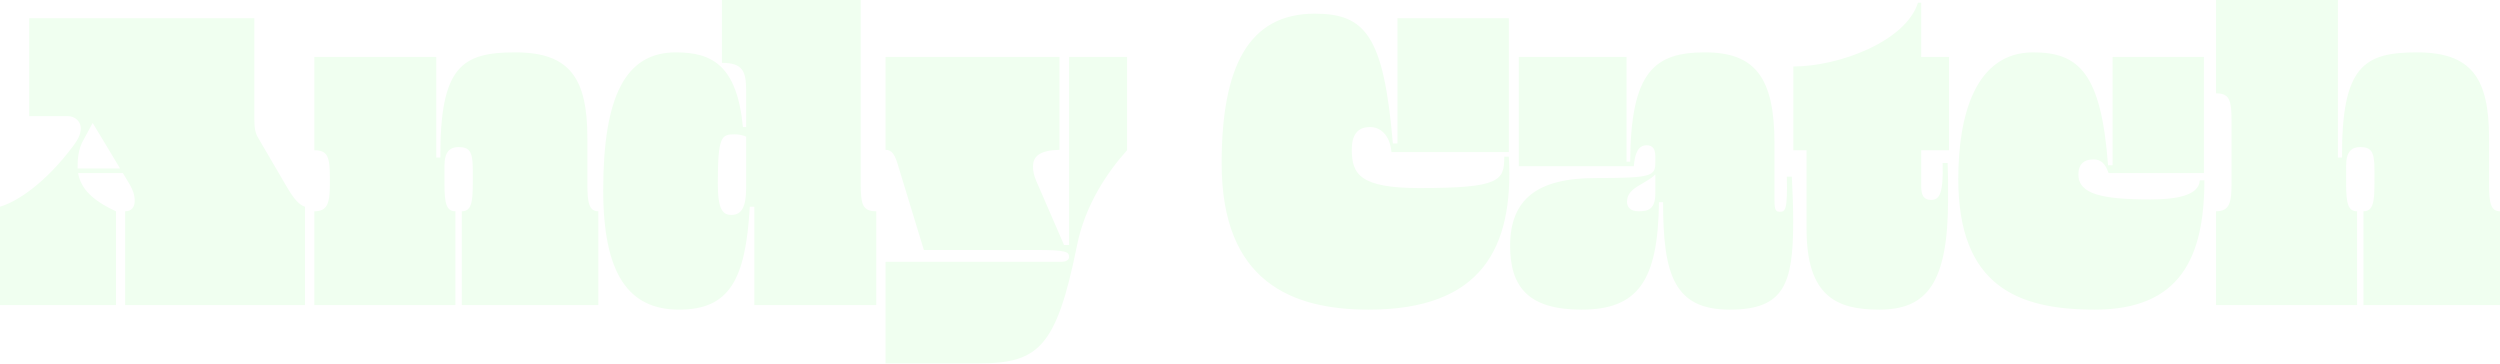
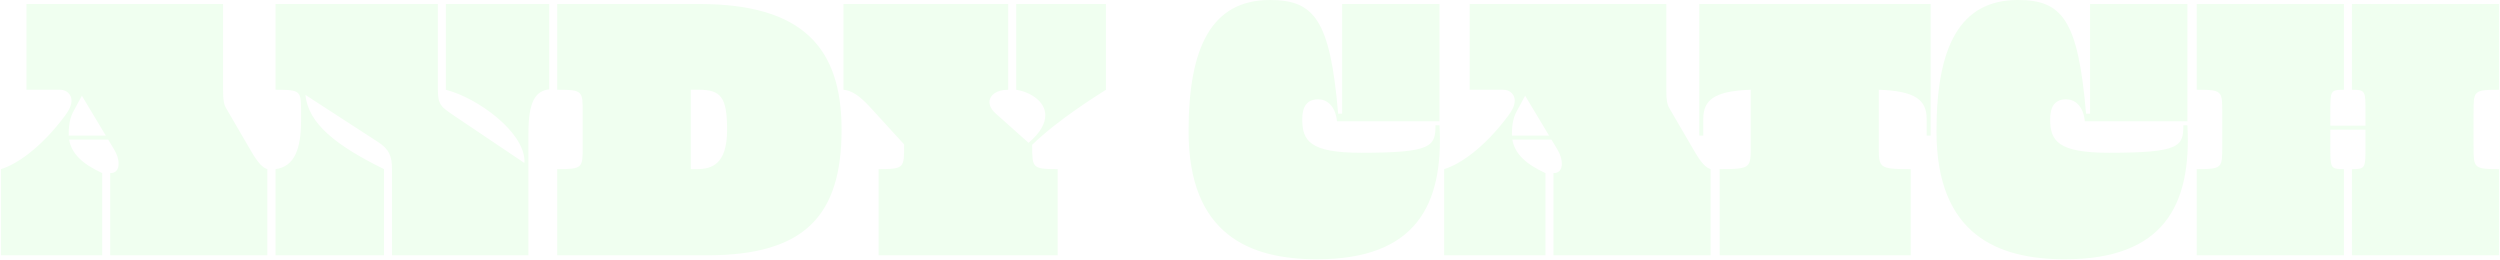
- <svg xmlns="http://www.w3.org/2000/svg" width="1376" height="200" fill="none">
-   <path d="M63.83 116.291c-13.067-6.015-19.35-12.532-20.858-21.053H67.6l3.77 6.266c1.758 3.007 2.764 5.764 2.764 9.022s-1.508 5.765-5.278 5.765v51.629h99.013v-54.136c-3.016-1.002-5.78-3.508-10.806-12.28l-15.078-25.815c-1.508-2.506-2.011-5.263-2.011-11.027V10.025H16.084V63.91h21.109c4.272 0 7.287 3.007 7.287 6.767 0 3.508-2.01 6.767-4.272 9.774-14.827 19.8-30.156 30.326-40.208 33.333v54.136h63.83v-51.629zM42.721 91.479c0-6.767 1.257-11.028 3.267-14.537l5.026-9.273 15.078 25.063h-23.37v-1.253zm207.945 24.812c-5.026 0-6.031-4.512-6.031-15.038V91.228c0-7.77 3.016-10.276 7.791-10.276 5.779 0 7.79 2.256 7.79 12.03v8.271c0 10.526-1.005 15.038-6.031 15.038v51.629h75.138v-51.629c-5.026 0-6.031-4.512-6.031-15.038V75.94c0-33.083-9.8-47.118-39.705-47.118-29.151 0-41.465 7.519-41.214 57.895h-2.261V31.328h-67.097v51.379c7.287 0 8.544 3.509 8.544 15.037v3.509c0 10.526-1.257 15.038-8.544 15.038v51.629h77.651v-51.629zm151.961 2.005c-4.775 0-7.539-2.757-7.539-17.293 0-26.066 2.01-27.068 9.298-27.068 2.261 0 4.523.501 6.282 1.253v28.571c0 10.025-2.513 14.537-8.041 14.537zM473.745 0h-76.396v34.587c11.309 0 13.319 4.51 13.319 15.037v20.3h-1.759c-3.267-33.834-16.837-41.102-36.941-41.102-27.643 0-39.957 24.06-39.957 75.94 0 45.865 13.822 65.664 41.716 65.664 27.643 0 36.69-16.291 38.952-56.642h2.513v54.136h67.097v-51.629c-7.288 0-8.544-3.509-8.544-14.537V0zm64.906 200c32.669 0 42.721-8.521 54.03-64.411 4.523-23.058 17.088-41.103 27.643-52.882V31.328h-31.916v103.509h-2.764l-15.329-35.338c-1.257-3.008-1.759-5.514-1.759-7.77 0-5.764 3.769-9.022 14.575-9.273V31.328h-95.745v51.128c3.769 0 5.277 3.008 7.036 9.023l14.073 46.115h62.071c16.083 0 17.842 1.002 17.842 3.759 0 1.755-1.507 2.757-4.523 2.757h-96.499V200h51.265zM754.069 69.925c5.277 0 10.805 3.76 11.811 13.784h64.584V10.025h-61.317v68.922h-2.513C761.608 19.8 751.556 7.52 723.661 7.52c-36.69 0-51.265 29.574-51.265 82.456 0 65.163 38.7 80.451 80.919 80.451 62.071 0 79.913-33.835 77.149-84.21h-2.513c0 13.283-2.262 17.293-46.742 17.293-32.418 0-37.193-7.519-37.193-21.053 0-8.02 3.016-12.531 10.053-12.531z" fill="#F0FFF0" />
-   <path d="M906.31 79.95c3.518 0 4.774 2.255 4.774 6.266v3.508c0 7.269-2.513 8.271-32.92 8.271-32.167 0-46.993 11.779-46.993 37.343 0 22.557 10.052 35.088 39.203 35.088 31.161 0 42.218-15.789 42.721-59.148h2.261c0 39.85 6.032 59.148 36.69 59.148 29.905 0 34.931-14.035 34.931-48.621 0-7.018-.251-15.289-.754-24.562h-2.764c.502 18.797-1.005 19.298-3.77 19.298-2.261 0-3.015-.752-3.015-6.516V78.947c0-36.09-10.555-50.125-38.198-50.125s-40.962 10.276-41.213 60.15h-2.011V31.328h-59.307v60.15h63.328c.503-7.267 2.513-11.528 7.037-11.528zm-4.524 36.341c-4.021 0-6.282-2.005-6.282-5.263 0-8.02 10.303-9.524 15.58-15.038v10.526c0 8.772-4.021 9.775-9.298 9.775zM1057.41 1.504h-1.76c-6.79 21.303-43.48 35.088-68.608 35.088v46.115h7.287v43.358c0 37.093 16.591 44.361 39.961 44.361 26.13 0 37.94-14.286 37.94-60.902 0-8.772 0-14.286-.25-19.8h-2.76c.5 16.792-1.76 20.301-6.29 20.301-4.02 0-5.52-2.256-5.52-7.769v-19.55h15.33V31.329h-15.33V1.504zm94.82 86.216c3.77 0 6.53 2.004 8.29 7.518h52.52v-63.91h-50.26v59.65h-2.51c-3.77-51.128-16.33-62.156-41.21-62.156-31.67 0-41.22 34.336-41.22 69.674 0 59.148 32.92 71.93 75.14 71.93 46.74 0 60.31-28.321 60.31-71.178h-2.51c-.5 8.772-14.07 10.526-27.39 10.526-26.64 0-39.45-3.007-39.45-13.784 0-5.263 2.76-8.27 8.29-8.27zm145.11 28.571c-5.02 0-6.03-4.512-6.03-15.038V91.228c0-7.77 3.02-10.276 7.79-10.276 5.78 0 7.79 2.256 7.79 12.03v8.271c0 10.526-1 15.038-6.03 15.038v51.629H1376v-51.629c-5.03 0-6.03-4.512-6.03-15.038V75.94c0-33.083-9.8-47.118-39.71-47.118-29.15 0-41.46 7.519-41.21 57.895h-2.26V0h-67.1v51.378c7.29 0 8.55 3.51 8.55 15.038v34.837c0 10.526-1.26 15.038-8.55 15.038v51.629h77.65v-51.629z" fill="#F0FFF0" />
+ <svg xmlns="http://www.w3.org/2000/svg" width="1377" height="143" fill="none">
+   <path d="M56.306 95.353C44.88 90.08 39.388 84.368 38.07 76.897H59.6l3.296 5.493c1.538 2.637 2.417 5.053 2.417 7.91 0 2.856-1.319 5.053-4.614 5.053v45.26h86.564V93.156c-2.636-.879-5.053-3.076-9.447-10.766l-13.182-22.63c-1.319-2.197-1.758-4.613-1.758-9.667V2.197H14.561v47.237h18.456c3.735 0 6.371 2.637 6.371 5.932 0 3.076-1.758 5.932-3.735 8.569C22.69 81.292 9.288 90.519.5 93.155v47.458h55.806v-45.26zM37.85 73.602c0-5.932 1.099-9.667 2.856-12.743l4.395-8.13L58.283 74.7H37.85v-1.098zm173.674 19.554c-26.365-12.963-41.745-25.047-43.283-40.866l39.987 25.926c6.152 3.955 7.69 7.91 7.69 14.94v47.457h75.14v-67.45c0-16.918 3.735-23.07 11.424-23.949V2.197h-56.904v47.237c17.796 4.614 42.623 23.07 43.282 38.669v1.538h-.219l-37.57-25.267c-8.129-5.492-9.887-6.371-9.887-15.16V2.197h-89.421v47.237c14.281 0 14.061.66 14.061 12.743v4.394c0 16.039-3.954 25.267-14.061 26.585v47.457h59.761V93.156zm173.36-43.722c12.084 0 15.6 3.955 15.6 21.97 0 19.115-8.349 21.752-16.698 21.752h-3.296V49.434h4.394zm4.834 91.179c54.048 0 73.822-22.411 73.822-69.208 0-44.82-21.092-69.208-78.436-69.208h-78.216v47.237c14.281 0 14.062.66 14.062 12.963v17.796c0 12.304.219 12.963-14.062 12.963v47.457h82.83zm192.853 0V93.156c-14.061 0-14.061-.66-14.061-13.402 14.501-14.062 35.592-27.024 40.646-30.32V2.197h-49.434v47.237c8.129 1.318 16.038 6.591 16.038 14.061 0 4.395-2.636 9.667-9.227 15.16l-18.236-16.258c-2.197-1.977-3.296-4.175-3.296-6.152 0-3.735 3.735-6.81 10.326-6.81V2.196h-90.739v47.237c4.175.44 8.349 2.637 14.94 9.887l18.456 20.213c0 12.963.22 13.622-14.061 13.622v47.457h98.648zm143.495-85.906c4.613 0 9.447 3.296 10.326 12.084h56.465V2.197h-53.609v60.42h-2.197C732.657 10.766 723.869 0 699.481 0c-32.077 0-44.82 25.925-44.82 72.284 0 57.124 33.835 70.526 70.746 70.526 54.267 0 69.866-29.661 67.45-73.822h-2.197c0 11.644-1.978 15.16-40.866 15.16-28.342 0-32.517-6.591-32.517-18.456 0-7.03 2.637-10.985 8.789-10.985zm125.176 40.646c-11.425-5.273-16.917-10.985-18.236-18.456h21.532l3.295 5.493c1.538 2.637 2.417 5.053 2.417 7.91 0 2.856-1.318 5.053-4.614 5.053v45.26h86.565V93.156c-2.637-.879-5.053-3.076-9.448-10.766l-13.182-22.63c-1.318-2.197-1.758-4.613-1.758-9.667V2.197H809.498v47.237h18.455c3.735 0 6.372 2.637 6.372 5.932 0 3.076-1.758 5.932-3.735 8.569-12.963 17.357-26.365 26.584-35.154 29.22v47.458h55.806v-45.26zm-18.455-21.751c0-5.932 1.098-9.667 2.856-12.743l4.394-8.13L853.219 74.7h-20.432v-1.098z" fill="#F0FFF0" />
+   <path d="M1063.4 2.197H935.972V74.7h2.197v-9.227c0-10.326 5.932-15.38 26.145-16.039v30.76c0 12.303.22 12.962-17.137 12.962v47.457h105.243V93.156c-17.8 0-17.58-.66-17.58-12.963V49.434c20.21.66 26.36 5.713 26.36 16.039V74.7h2.2V2.197zm74.62 52.51c4.61 0 9.44 3.296 10.32 12.084h56.47V2.197h-53.61v60.42h-2.2C1144.61 10.766 1135.82 0 1111.43 0c-32.08 0-44.82 25.925-44.82 72.284 0 57.124 33.84 70.526 70.75 70.526 54.27 0 69.86-29.661 67.45-73.822h-2.2c0 11.644-1.98 15.16-40.87 15.16-28.34 0-32.51-6.591-32.51-18.456 0-7.03 2.63-10.985 8.79-10.985zm164.88 25.486c0 12.304.22 12.963-7.47 12.963v47.457h81.07V93.156c-14.28 0-14.06-.66-14.06-12.963V62.397c0-12.304-.22-12.963 14.06-12.963V2.197h-81.07v47.237c7.69 0 7.47.66 7.47 12.963v6.81h-19.34v-6.81c0-12.304-.22-12.963 7.47-12.963V2.197h-81.07v47.237c14.28 0 14.06.66 14.06 12.963v17.796c0 12.304.22 12.963-14.06 12.963v47.457h81.07V93.156c-7.69 0-7.47-.66-7.47-12.963v-8.788h19.34v8.788z" fill="#F0FFF0" />
</svg>
